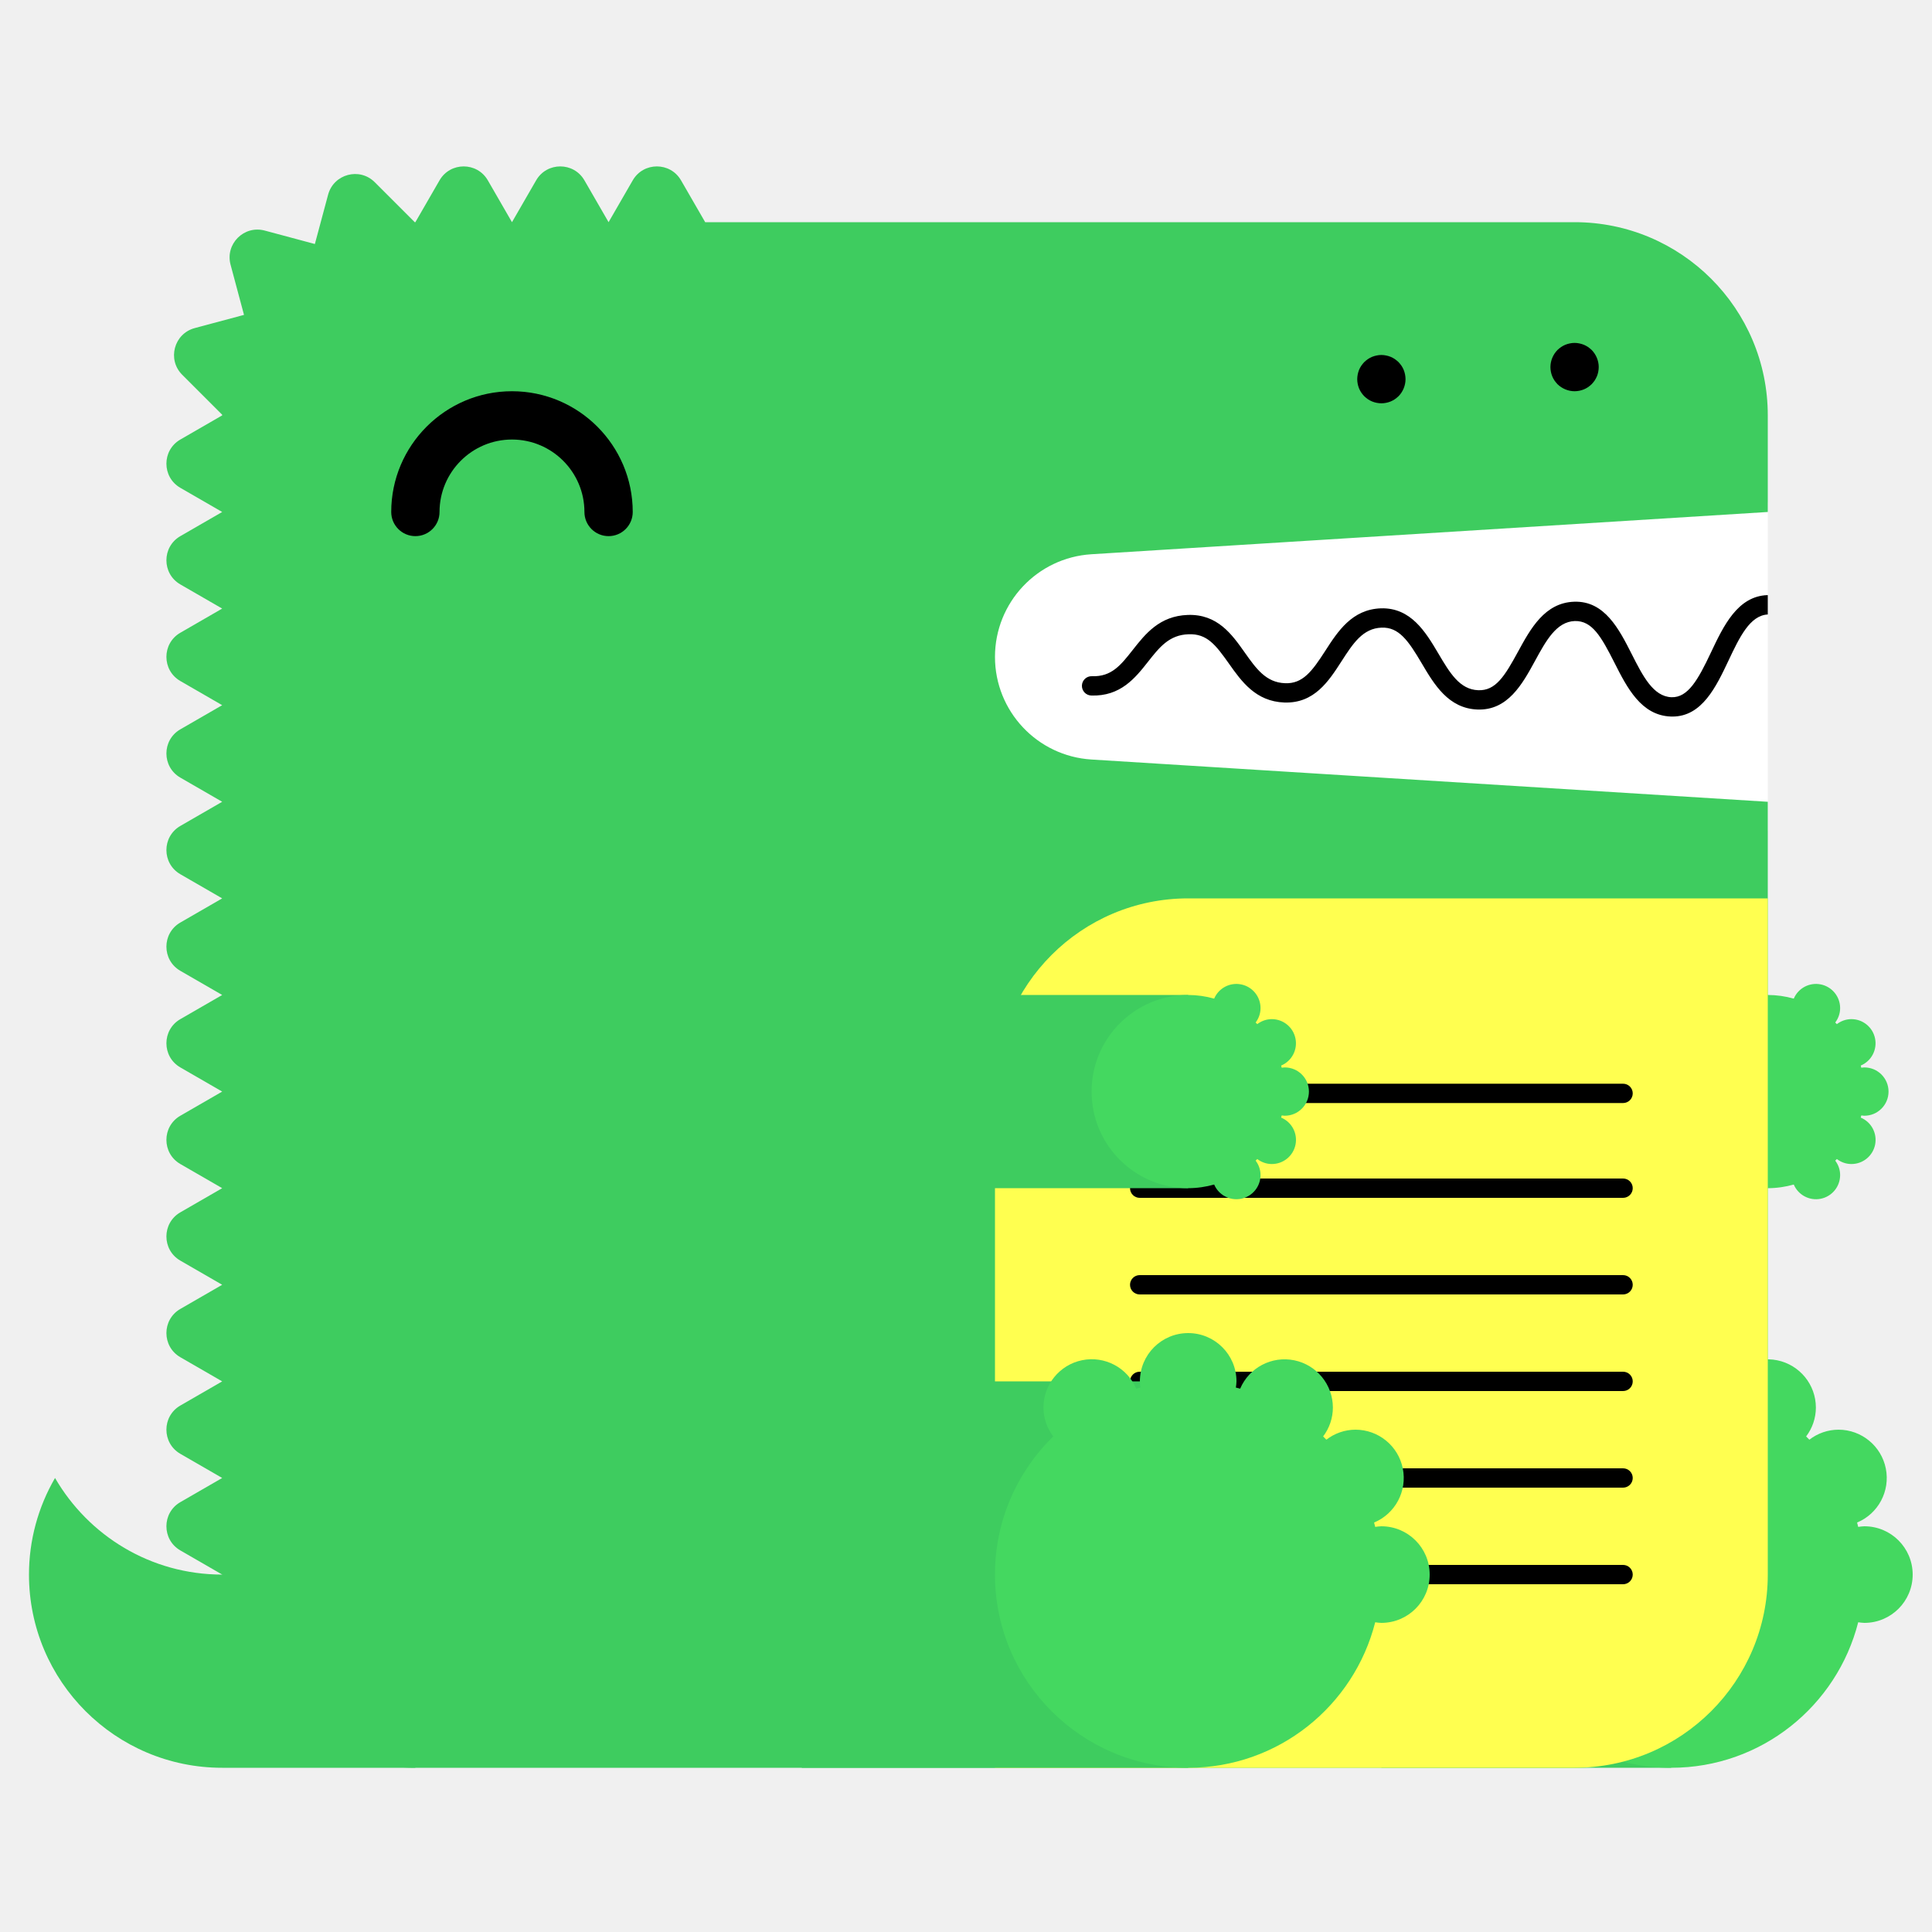
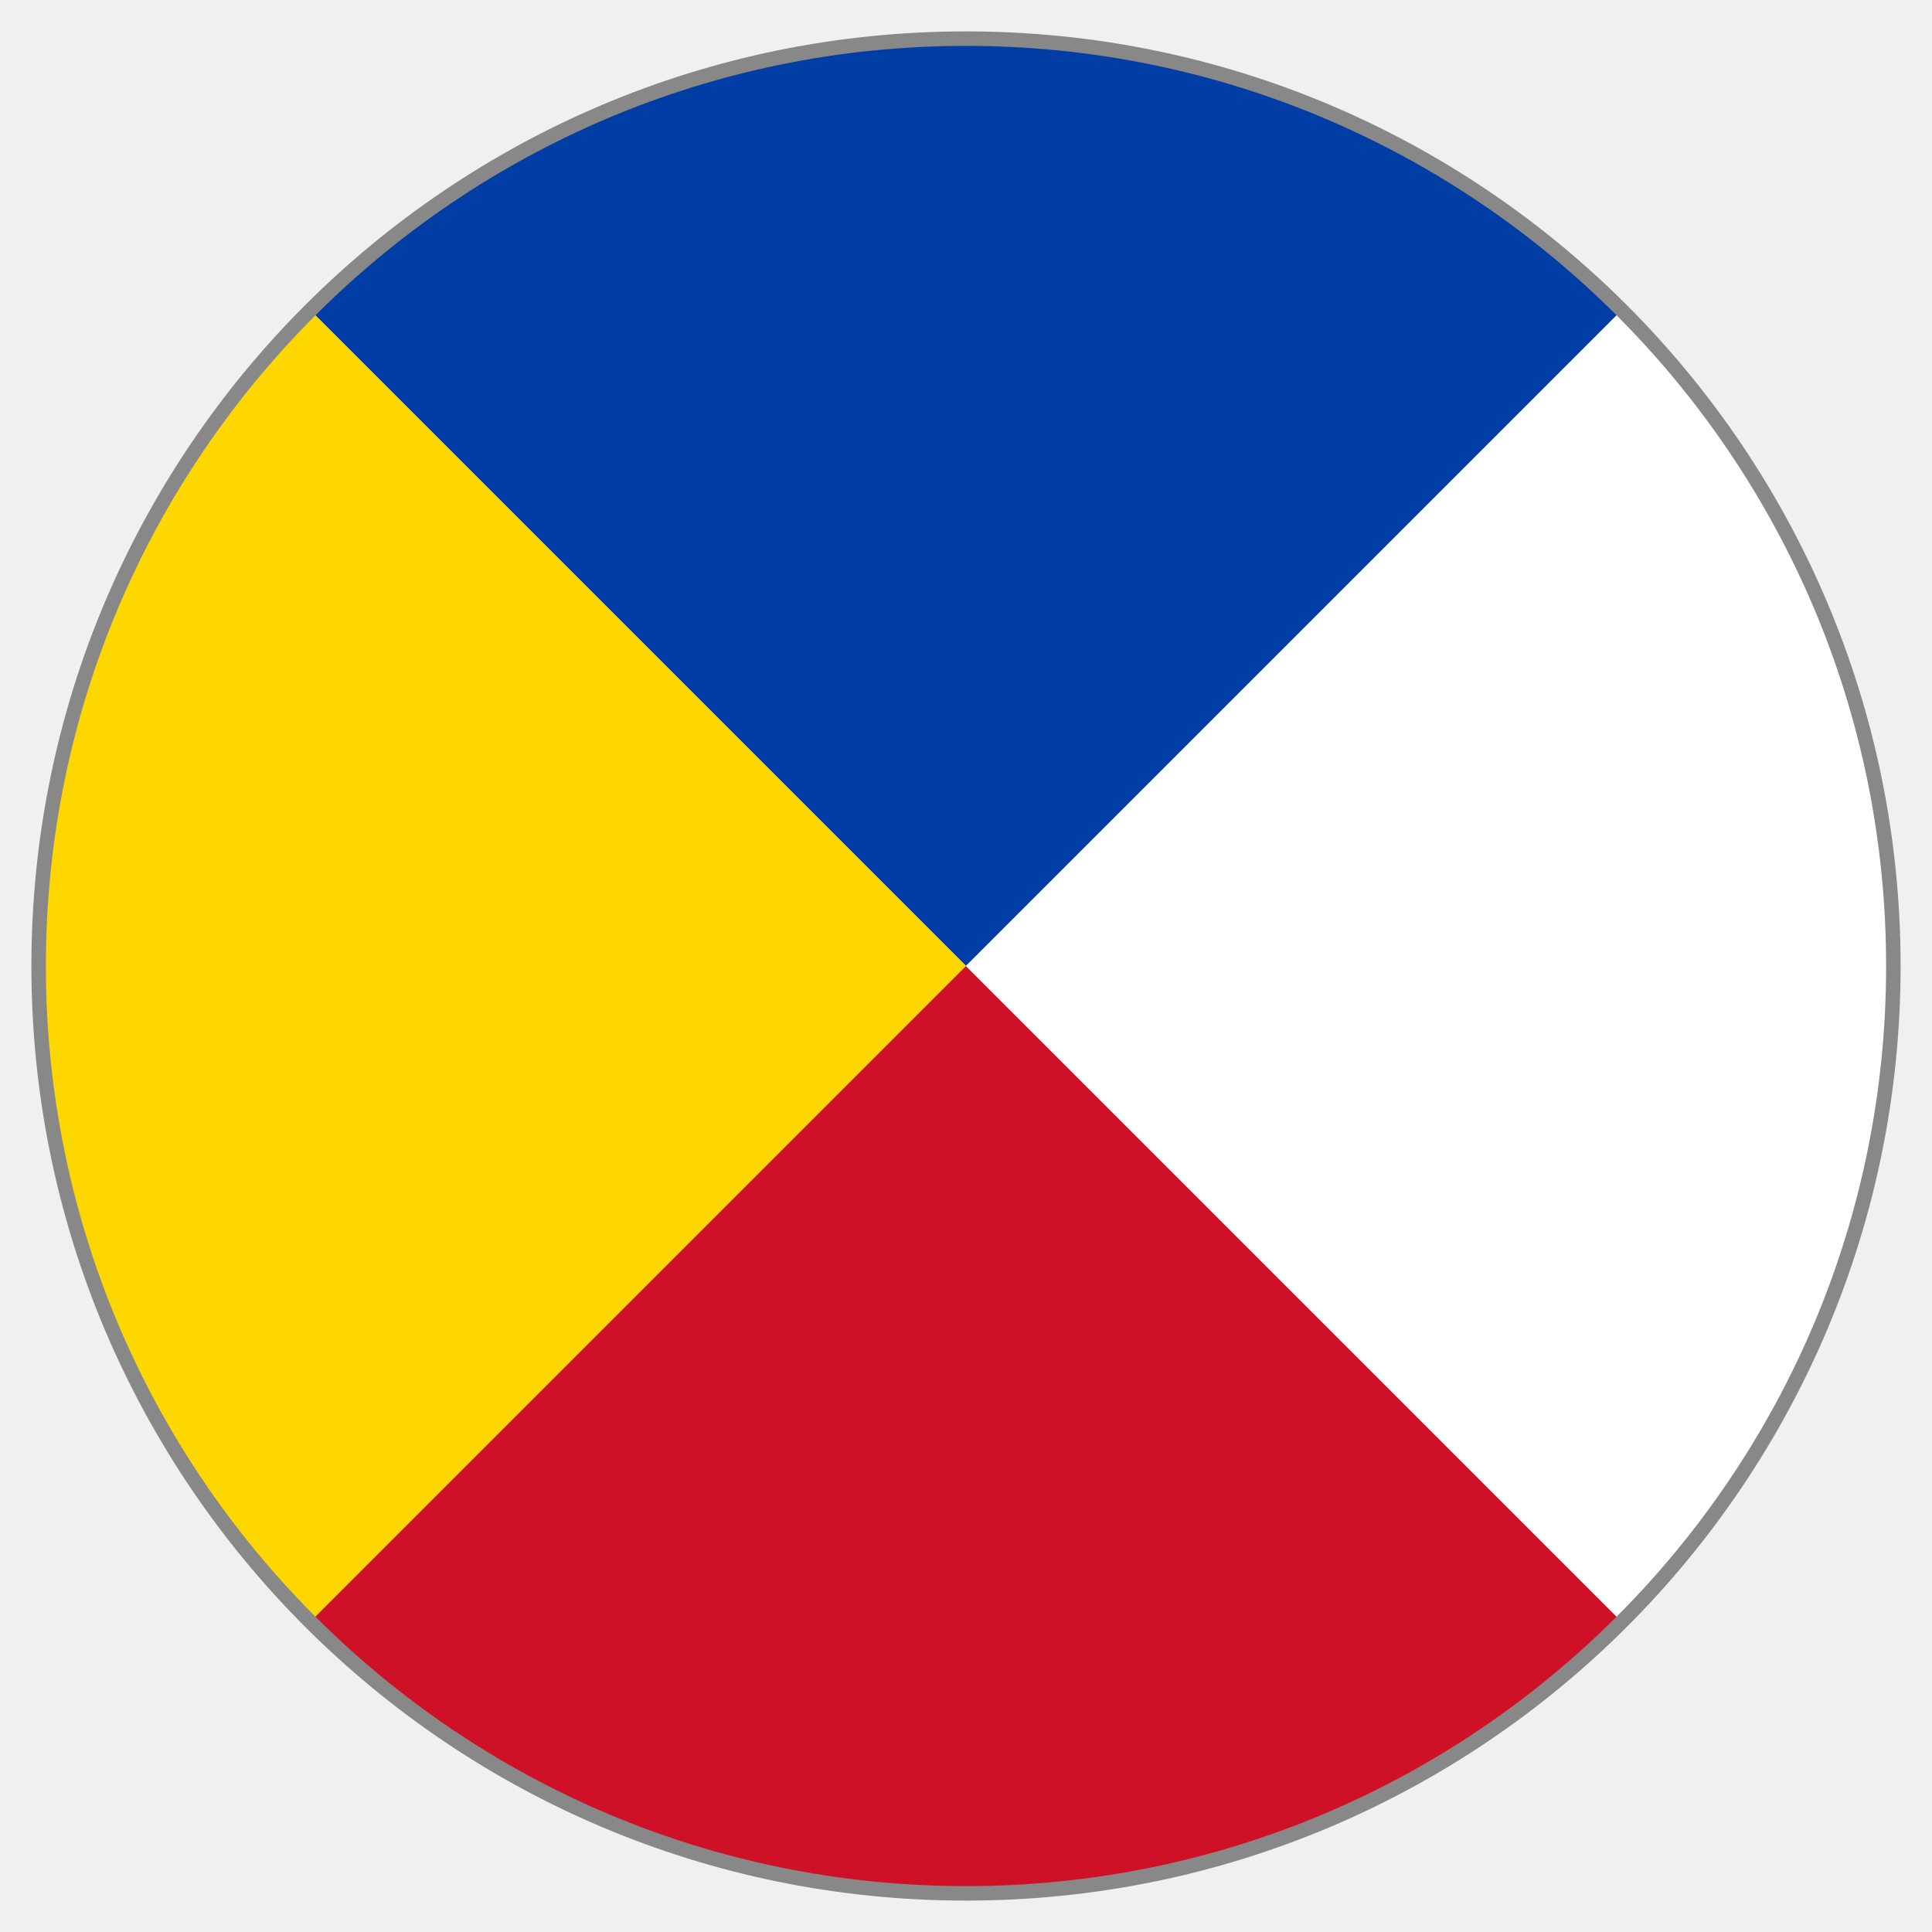
<svg xmlns="http://www.w3.org/2000/svg" width="200" height="200" viewBox="0 0 200 200">
-   <g fill="none" fill-rule="evenodd">
-     <path fill="#FFF" d="M99 52h84v34H99z" />
-     <path d="M23 163c-7.398 0-13.843-4.027-17.303-10A19.886 19.886 0 0 0 3 163c0 11.046 8.954 20 20 20h20v-20H23z" fill="#3ECC5F" />
-     <path d="M112.98 57.376L183 53V43c0-11.046-8.954-20-20-20H73l-2.5-4.33c-1.112-1.925-3.889-1.925-5 0L63 23l-2.5-4.33c-1.111-1.925-3.889-1.925-5 0L53 23l-2.5-4.33c-1.111-1.925-3.889-1.925-5 0L43 23c-.022 0-.042.003-.065.003l-4.142-4.141c-1.57-1.571-4.252-.853-4.828 1.294l-1.369 5.104-5.192-1.392c-2.148-.575-4.111 1.389-3.535 3.536l1.39 5.193-5.102 1.367c-2.148.576-2.867 3.259-1.296 4.83l4.142 4.142c0 .021-.003.042-.003.064l-4.33 2.5c-1.925 1.111-1.925 3.889 0 5L23 53l-4.33 2.5c-1.925 1.111-1.925 3.889 0 5L23 63l-4.33 2.5c-1.925 1.111-1.925 3.889 0 5L23 73l-4.33 2.5c-1.925 1.111-1.925 3.889 0 5L23 83l-4.33 2.5c-1.925 1.111-1.925 3.889 0 5L23 93l-4.33 2.5c-1.925 1.111-1.925 3.889 0 5L23 103l-4.33 2.5c-1.925 1.111-1.925 3.889 0 5L23 113l-4.33 2.5c-1.925 1.111-1.925 3.889 0 5L23 123l-4.33 2.5c-1.925 1.111-1.925 3.889 0 5L23 133l-4.33 2.5c-1.925 1.111-1.925 3.889 0 5L23 143l-4.33 2.5c-1.925 1.111-1.925 3.889 0 5L23 153l-4.33 2.5c-1.925 1.111-1.925 3.889 0 5L23 163c0 11.046 8.954 20 20 20h120c11.046 0 20-8.954 20-20V83l-70.02-4.376A10.645 10.645 0 0 1 103 68c0-5.621 4.37-10.273 9.98-10.624" fill="#3ECC5F" />
-     <path fill="#3ECC5F" d="M143 183h30v-40h-30z" />
-     <path d="M193 158c-.219 0-.428.037-.639.064-.038-.15-.074-.301-.116-.451A5 5 0 0 0 190.32 148a4.96 4.96 0 0 0-3.016 1.036 26.531 26.531 0 0 0-.335-.336 4.955 4.955 0 0 0 1.011-2.987 5 5 0 0 0-9.599-1.959c-.148-.042-.297-.077-.445-.115.027-.211.064-.42.064-.639a5 5 0 0 0-5-5 5 5 0 0 0-5 5c0 .219.037.428.064.639-.148.038-.297.073-.445.115a4.998 4.998 0 0 0-9.599 1.959c0 1.125.384 2.151 1.011 2.987-3.717 3.632-6.031 8.693-6.031 14.3 0 11.046 8.954 20 20 20 9.339 0 17.16-6.41 19.361-15.064.211.027.42.064.639.064a5 5 0 0 0 5-5 5 5 0 0 0-5-5" fill="#44D860" />
-     <path fill="#3ECC5F" d="M153 123h30v-20h-30z" />
-     <path d="M193 115.5a2.5 2.5 0 1 0 0-5c-.109 0-.214.019-.319.032-.02-.075-.037-.15-.058-.225a2.501 2.501 0 0 0-.963-4.807c-.569 0-1.088.197-1.508.518a6.653 6.653 0 0 0-.168-.168c.314-.417.506-.931.506-1.494a2.5 2.5 0 0 0-4.8-.979A9.987 9.987 0 0 0 183 103c-5.522 0-10 4.478-10 10s4.478 10 10 10c.934 0 1.833-.138 2.69-.377a2.5 2.5 0 0 0 4.8-.979c0-.563-.192-1.077-.506-1.494.057-.055.113-.111.168-.168.42.321.939.518 1.508.518a2.5 2.5 0 0 0 .963-4.807c.021-.074.038-.15.058-.225.105.013.21.032.319.032" fill="#44D860" />
-     <path d="M63 55.5a2.5 2.5 0 0 1-2.5-2.5c0-4.136-3.364-7.5-7.5-7.5s-7.5 3.364-7.5 7.5a2.5 2.5 0 1 1-5 0c0-6.893 5.607-12.5 12.5-12.5S65.5 46.107 65.5 53a2.5 2.5 0 0 1-2.5 2.5" fill="#000" />
-     <path d="M103 183h60c11.046 0 20-8.954 20-20V93h-60c-11.046 0-20 8.954-20 20v70z" fill="#FFFF50" />
-     <path d="M168.02 124h-50.04a1 1 0 1 1 0-2h50.04a1 1 0 1 1 0 2m0 20h-50.04a1 1 0 1 1 0-2h50.04a1 1 0 1 1 0 2m0 20h-50.04a1 1 0 1 1 0-2h50.04a1 1 0 1 1 0 2m0-49.814h-50.04a1 1 0 1 1 0-2h50.04a1 1 0 1 1 0 2m0 19.814h-50.04a1 1 0 1 1 0-2h50.04a1 1 0 1 1 0 2m0 20h-50.04a1 1 0 1 1 0-2h50.04a1 1 0 1 1 0 2M183 61.611c-.012 0-.022-.006-.034-.005-3.09.105-4.552 3.196-5.842 5.923-1.346 2.85-2.387 4.703-4.093 4.647-1.889-.068-2.969-2.202-4.113-4.46-1.314-2.594-2.814-5.536-5.963-5.426-3.046.104-4.513 2.794-5.807 5.167-1.377 2.528-2.314 4.065-4.121 3.994-1.927-.07-2.951-1.805-4.136-3.813-1.321-2.236-2.848-4.75-5.936-4.664-2.994.103-4.465 2.385-5.763 4.4-1.373 2.13-2.335 3.428-4.165 3.351-1.973-.07-2.992-1.51-4.171-3.177-1.324-1.873-2.816-3.993-5.895-3.89-2.928.1-4.399 1.97-5.696 3.618-1.232 1.564-2.194 2.802-4.229 2.724a1 1 0 0 0-.072 2c3.017.101 4.545-1.8 5.872-3.487 1.177-1.496 2.193-2.787 4.193-2.855 1.926-.082 2.829 1.115 4.195 3.045 1.297 1.834 2.769 3.914 5.731 4.021 3.103.104 4.596-2.215 5.918-4.267 1.182-1.834 2.202-3.417 4.15-3.484 1.793-.067 2.769 1.35 4.145 3.681 1.297 2.197 2.766 4.686 5.787 4.796 3.125.108 4.634-2.62 5.949-5.035 1.139-2.088 2.214-4.06 4.119-4.126 1.793-.042 2.728 1.595 4.111 4.33 1.292 2.553 2.757 5.445 5.825 5.556l.169.003c3.064 0 4.518-3.075 5.805-5.794 1.139-2.41 2.217-4.68 4.067-4.773v-2z" fill="#000" />
-     <path fill="#3ECC5F" d="M83 183h40v-40H83z" />
-     <path d="M143 158c-.219 0-.428.037-.639.064-.038-.15-.074-.301-.116-.451A5 5 0 0 0 140.32 148a4.96 4.96 0 0 0-3.016 1.036 26.531 26.531 0 0 0-.335-.336 4.955 4.955 0 0 0 1.011-2.987 5 5 0 0 0-9.599-1.959c-.148-.042-.297-.077-.445-.115.027-.211.064-.42.064-.639a5 5 0 0 0-5-5 5 5 0 0 0-5 5c0 .219.037.428.064.639-.148.038-.297.073-.445.115a4.998 4.998 0 0 0-9.599 1.959c0 1.125.384 2.151 1.011 2.987-3.717 3.632-6.031 8.693-6.031 14.3 0 11.046 8.954 20 20 20 9.339 0 17.16-6.41 19.361-15.064.211.027.42.064.639.064a5 5 0 0 0 5-5 5 5 0 0 0-5-5" fill="#44D860" />
-     <path fill="#3ECC5F" d="M83 123h40v-20H83z" />
-     <path d="M133 115.5a2.5 2.5 0 1 0 0-5c-.109 0-.214.019-.319.032-.02-.075-.037-.15-.058-.225a2.501 2.501 0 0 0-.963-4.807c-.569 0-1.088.197-1.508.518a6.653 6.653 0 0 0-.168-.168c.314-.417.506-.931.506-1.494a2.5 2.5 0 0 0-4.8-.979A9.987 9.987 0 0 0 123 103c-5.522 0-10 4.478-10 10s4.478 10 10 10c.934 0 1.833-.138 2.69-.377a2.5 2.5 0 0 0 4.8-.979c0-.563-.192-1.077-.506-1.494.057-.055.113-.111.168-.168.42.321.939.518 1.508.518a2.5 2.5 0 0 0 .963-4.807c.021-.074.038-.15.058-.225.105.013.21.032.319.032" fill="#44D860" />
-     <path d="M143 41.75c-.16 0-.33-.02-.49-.05a2.52 2.52 0 0 1-.47-.14c-.15-.06-.29-.14-.431-.23-.13-.09-.259-.2-.38-.31-.109-.12-.219-.24-.309-.38s-.17-.28-.231-.43a2.619 2.619 0 0 1-.189-.96c0-.16.02-.33.05-.49.03-.16.08-.31.139-.47.061-.15.141-.29.231-.43.09-.13.2-.26.309-.38.121-.11.25-.22.38-.31.141-.09.281-.17.431-.23.149-.06.31-.11.47-.14.32-.07.65-.07.98 0 .159.03.32.08.47.14.149.06.29.14.43.23.13.09.259.2.38.31.11.12.22.25.31.38.09.14.17.28.23.43.06.16.11.31.14.47.029.16.05.33.05.49 0 .66-.271 1.31-.73 1.77-.121.11-.25.22-.38.31-.14.09-.281.17-.43.23a2.565 2.565 0 0 1-.96.19m20-1.25c-.66 0-1.3-.27-1.771-.73a3.802 3.802 0 0 1-.309-.38c-.09-.14-.17-.28-.231-.43a2.619 2.619 0 0 1-.189-.96c0-.66.27-1.3.729-1.77.121-.11.25-.22.38-.31.141-.09.281-.17.431-.23.149-.06.31-.11.47-.14.32-.07.66-.07.98 0 .159.03.32.08.47.14.149.06.29.14.43.23.13.09.259.2.38.31.459.47.73 1.11.73 1.77 0 .16-.021.33-.05.49-.03.16-.08.32-.14.47-.07.15-.14.29-.23.43-.09.13-.2.26-.31.38-.121.11-.25.22-.38.31-.14.09-.281.17-.43.23a2.565 2.565 0 0 1-.96.19" fill="#000" />
+   <defs>
+     <clipPath id="circle">
+       <circle cx="100" cy="100" r="96" />
+     </clipPath>
+   </defs>
+   <circle cx="100" cy="100" r="96" fill="#FFFFFF" stroke="#CCCCCC" stroke-width="1" />
+   <g clip-path="url(#circle)">
+     <polygon points="0,0 200,0 100,100" fill="#003DA5" />
+     <polygon points="0,0 0,200 100,100" fill="#FFD700" />
+     <polygon points="0,200 200,200 100,100" fill="#CE1126" />
+     <polygon points="200,0 200,200 100,100" fill="#FFFFFF" />
  </g>
+   <circle cx="100" cy="100" r="96" fill="none" stroke="#888888" stroke-width="1.5" />
</svg>
